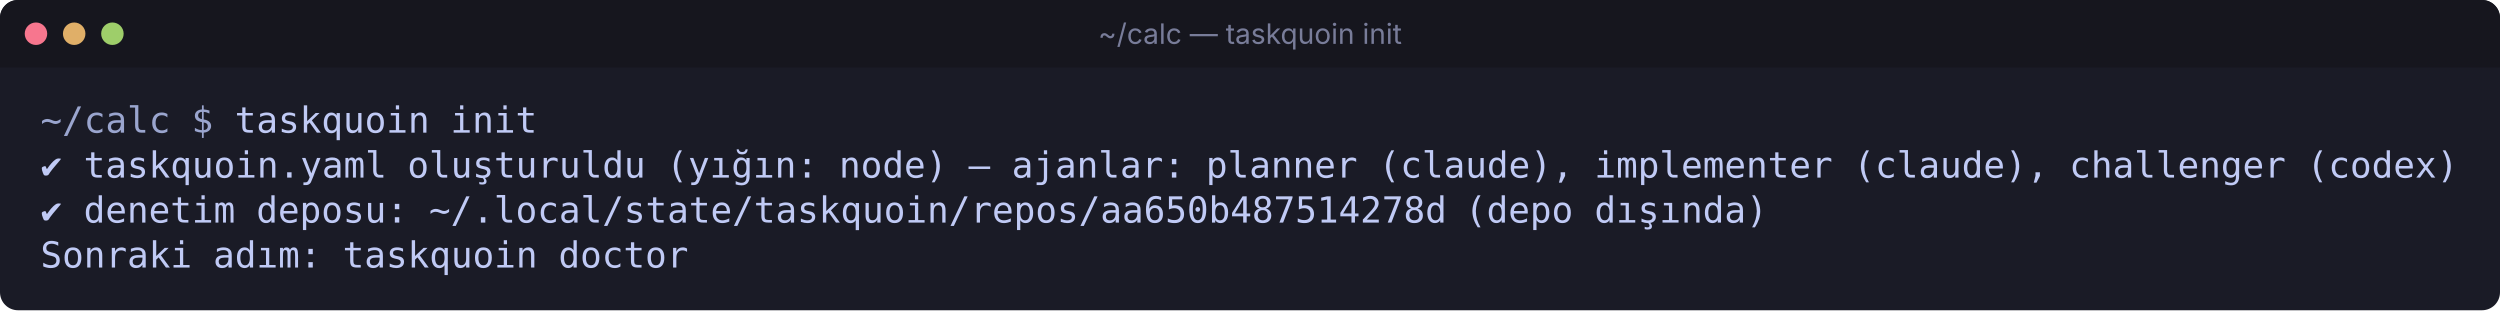
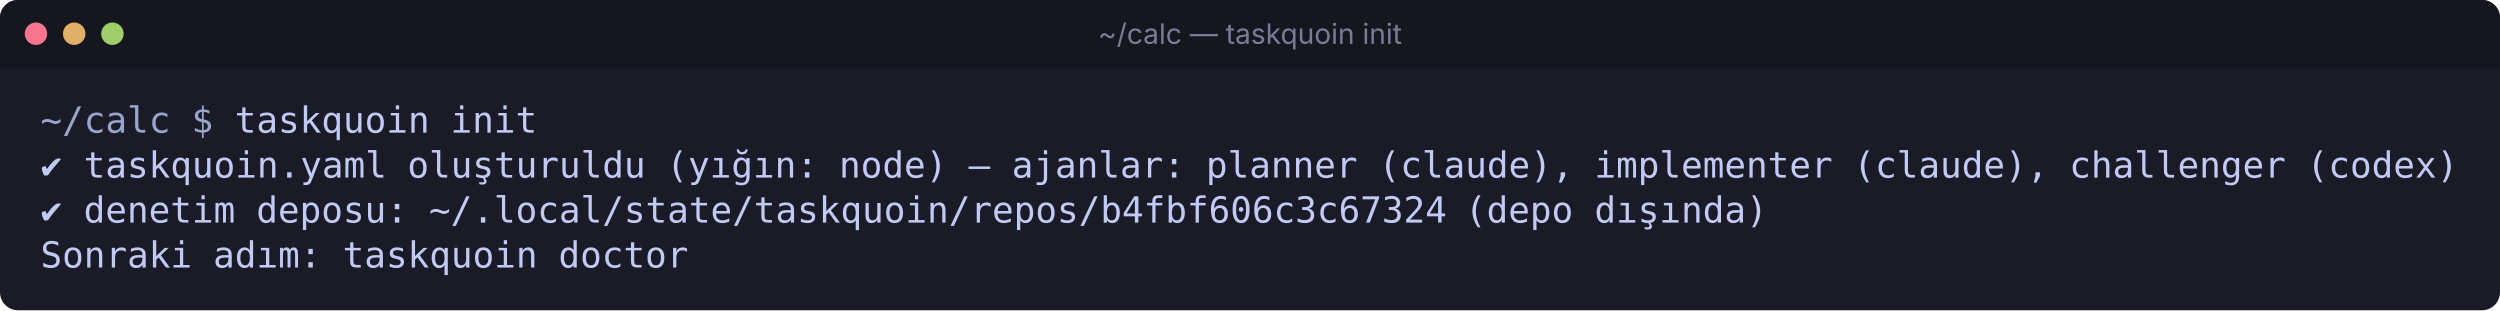
<svg xmlns="http://www.w3.org/2000/svg" width="1112" height="138" viewBox="0 0 1112 138" role="img" aria-label="~/calc — taskquoin init">
  <rect width="1112" height="138" rx="8" fill="#1a1b26" />
  <path d="M0 8a8 8 0 0 1 8-8h1096a8 8 0 0 1 8 8v22h-1112z" fill="#16161e" />
  <circle cx="16" cy="15" r="5" fill="#f7768e" />
  <circle cx="33" cy="15" r="5" fill="#e0af68" />
  <circle cx="50" cy="15" r="5" fill="#9ece6a" />
  <text x="556" y="19.5" text-anchor="middle" font-family="system-ui,-apple-system,'Segoe UI',sans-serif" font-size="12.5" fill="#787c99">~/calc — taskquoin init</text>
  <g font-family="'Cascadia Mono','JetBrains Mono','DejaVu Sans Mono',Menlo,Consolas,'Noto Sans Mono CJK SC','Noto Sans Mono','Segoe UI Symbol','Noto Sans Symbols 2','Apple Symbols',monospace" font-size="16" xml:space="preserve">
    <text x="18 27.6 37.2 46.8 56.4 66" y="59" fill="#9aa5ce">~/calc</text>
    <text x="85.2" y="59" fill="#9aa5ce">$</text>
    <text x="104.4 114 123.6 133.2 142.8 152.4 162 171.6 181.2" y="59" fill="#c0caf5">taskquoin</text>
    <text x="200.4 210 219.6 229.2" y="59" fill="#c0caf5">init</text>
    <text x="18" y="79" fill="#c0caf5">✔</text>
    <text x="37.2 46.8 56.4 66 75.6 85.2 94.8 104.4 114 123.6 133.2 142.8 152.4 162" y="79" fill="#c0caf5">taskquoin.yaml</text>
    <text x="181.2 190.8 200.4 210 219.6 229.2 238.8 248.4 258 267.6 277.2" y="79" fill="#c0caf5">oluşturuldu</text>
    <text x="296.4 306 315.6 325.2 334.8 344.4 354" y="79" fill="#c0caf5">(yığın:</text>
    <text x="373.2 382.8 392.4 402 411.6" y="79" fill="#c0caf5">node)</text>
    <text x="430.8" y="79" fill="#c0caf5">—</text>
    <text x="450 459.6 469.2 478.8 488.4 498 507.6 517.2" y="79" fill="#c0caf5">ajanlar:</text>
    <text x="536.4 546 555.6 565.2 574.8 584.4 594" y="79" fill="#c0caf5">planner</text>
    <text x="613.2 622.8 632.4 642 651.6 661.2 670.8 680.4 690" y="79" fill="#c0caf5">(claude),</text>
    <text x="709.2 718.8 728.4 738 747.6 757.2 766.8 776.4 786 795.6 805.2" y="79" fill="#c0caf5">implementer</text>
    <text x="824.4 834 843.6 853.2 862.8 872.4 882 891.6 901.2" y="79" fill="#c0caf5">(claude),</text>
    <text x="920.4 930 939.6 949.2 958.8 968.4 978 987.6 997.2 1006.8" y="79" fill="#c0caf5">challenger</text>
    <text x="1026 1035.6 1045.2 1054.8 1064.4 1074 1083.6" y="79" fill="#c0caf5">(codex)</text>
    <text x="18" y="99" fill="#c0caf5">✔</text>
    <text x="37.2 46.8 56.4 66 75.6 85.2 94.8" y="99" fill="#c0caf5">denetim</text>
    <text x="114 123.6 133.2 142.8 152.4 162 171.6" y="99" fill="#c0caf5">deposu:</text>
-     <text x="190.8 200.4 210 219.6 229.2 238.8 248.4 258 267.6 277.2 286.8 296.4 306 315.6 325.2 334.8 344.4 354 363.6 373.2 382.8 392.4 402 411.6 421.2 430.8 440.4 450 459.6 469.2 478.8 488.4 498 507.6 517.2 526.8 536.4 546 555.6 565.2 574.8 584.4 594 603.6 613.2 622.8 632.4" y="99" fill="#c0caf5">~/.local/state/taskquoin/repos/aa650b487514278d</text>
+     <text x="190.8 200.4 210 219.6 229.2 238.8 248.4 258 267.6 277.2 286.8 296.4 306 315.6 325.2 334.8 344.4 354 363.6 373.2 382.8 392.4 402 411.6 421.2 430.8 440.4 450 459.6 469.2 478.8 488.4 498 507.6 517.2 526.8 536.4 546 555.6 565.2 574.8 584.4 594 603.6 613.2 622.8 632.4" y="99" fill="#c0caf5">~/.local/state/taskquoin/repos/b4fbf606c3c67324</text>
    <text x="651.6 661.2 670.8 680.4 690" y="99" fill="#c0caf5">(depo</text>
    <text x="709.2 718.8 728.4 738 747.6 757.2 766.8 776.4" y="99" fill="#c0caf5">dışında)</text>
    <text x="18 27.6 37.2 46.8 56.4 66 75.6" y="119" fill="#c0caf5">Sonraki</text>
    <text x="94.8 104.4 114 123.6 133.2" y="119" fill="#c0caf5">adım:</text>
    <text x="152.4 162 171.6 181.2 190.8 200.4 210 219.6 229.2" y="119" fill="#c0caf5">taskquoin</text>
    <text x="248.4 258 267.6 277.2 286.8 296.4" y="119" fill="#c0caf5">doctor</text>
  </g>
</svg>
